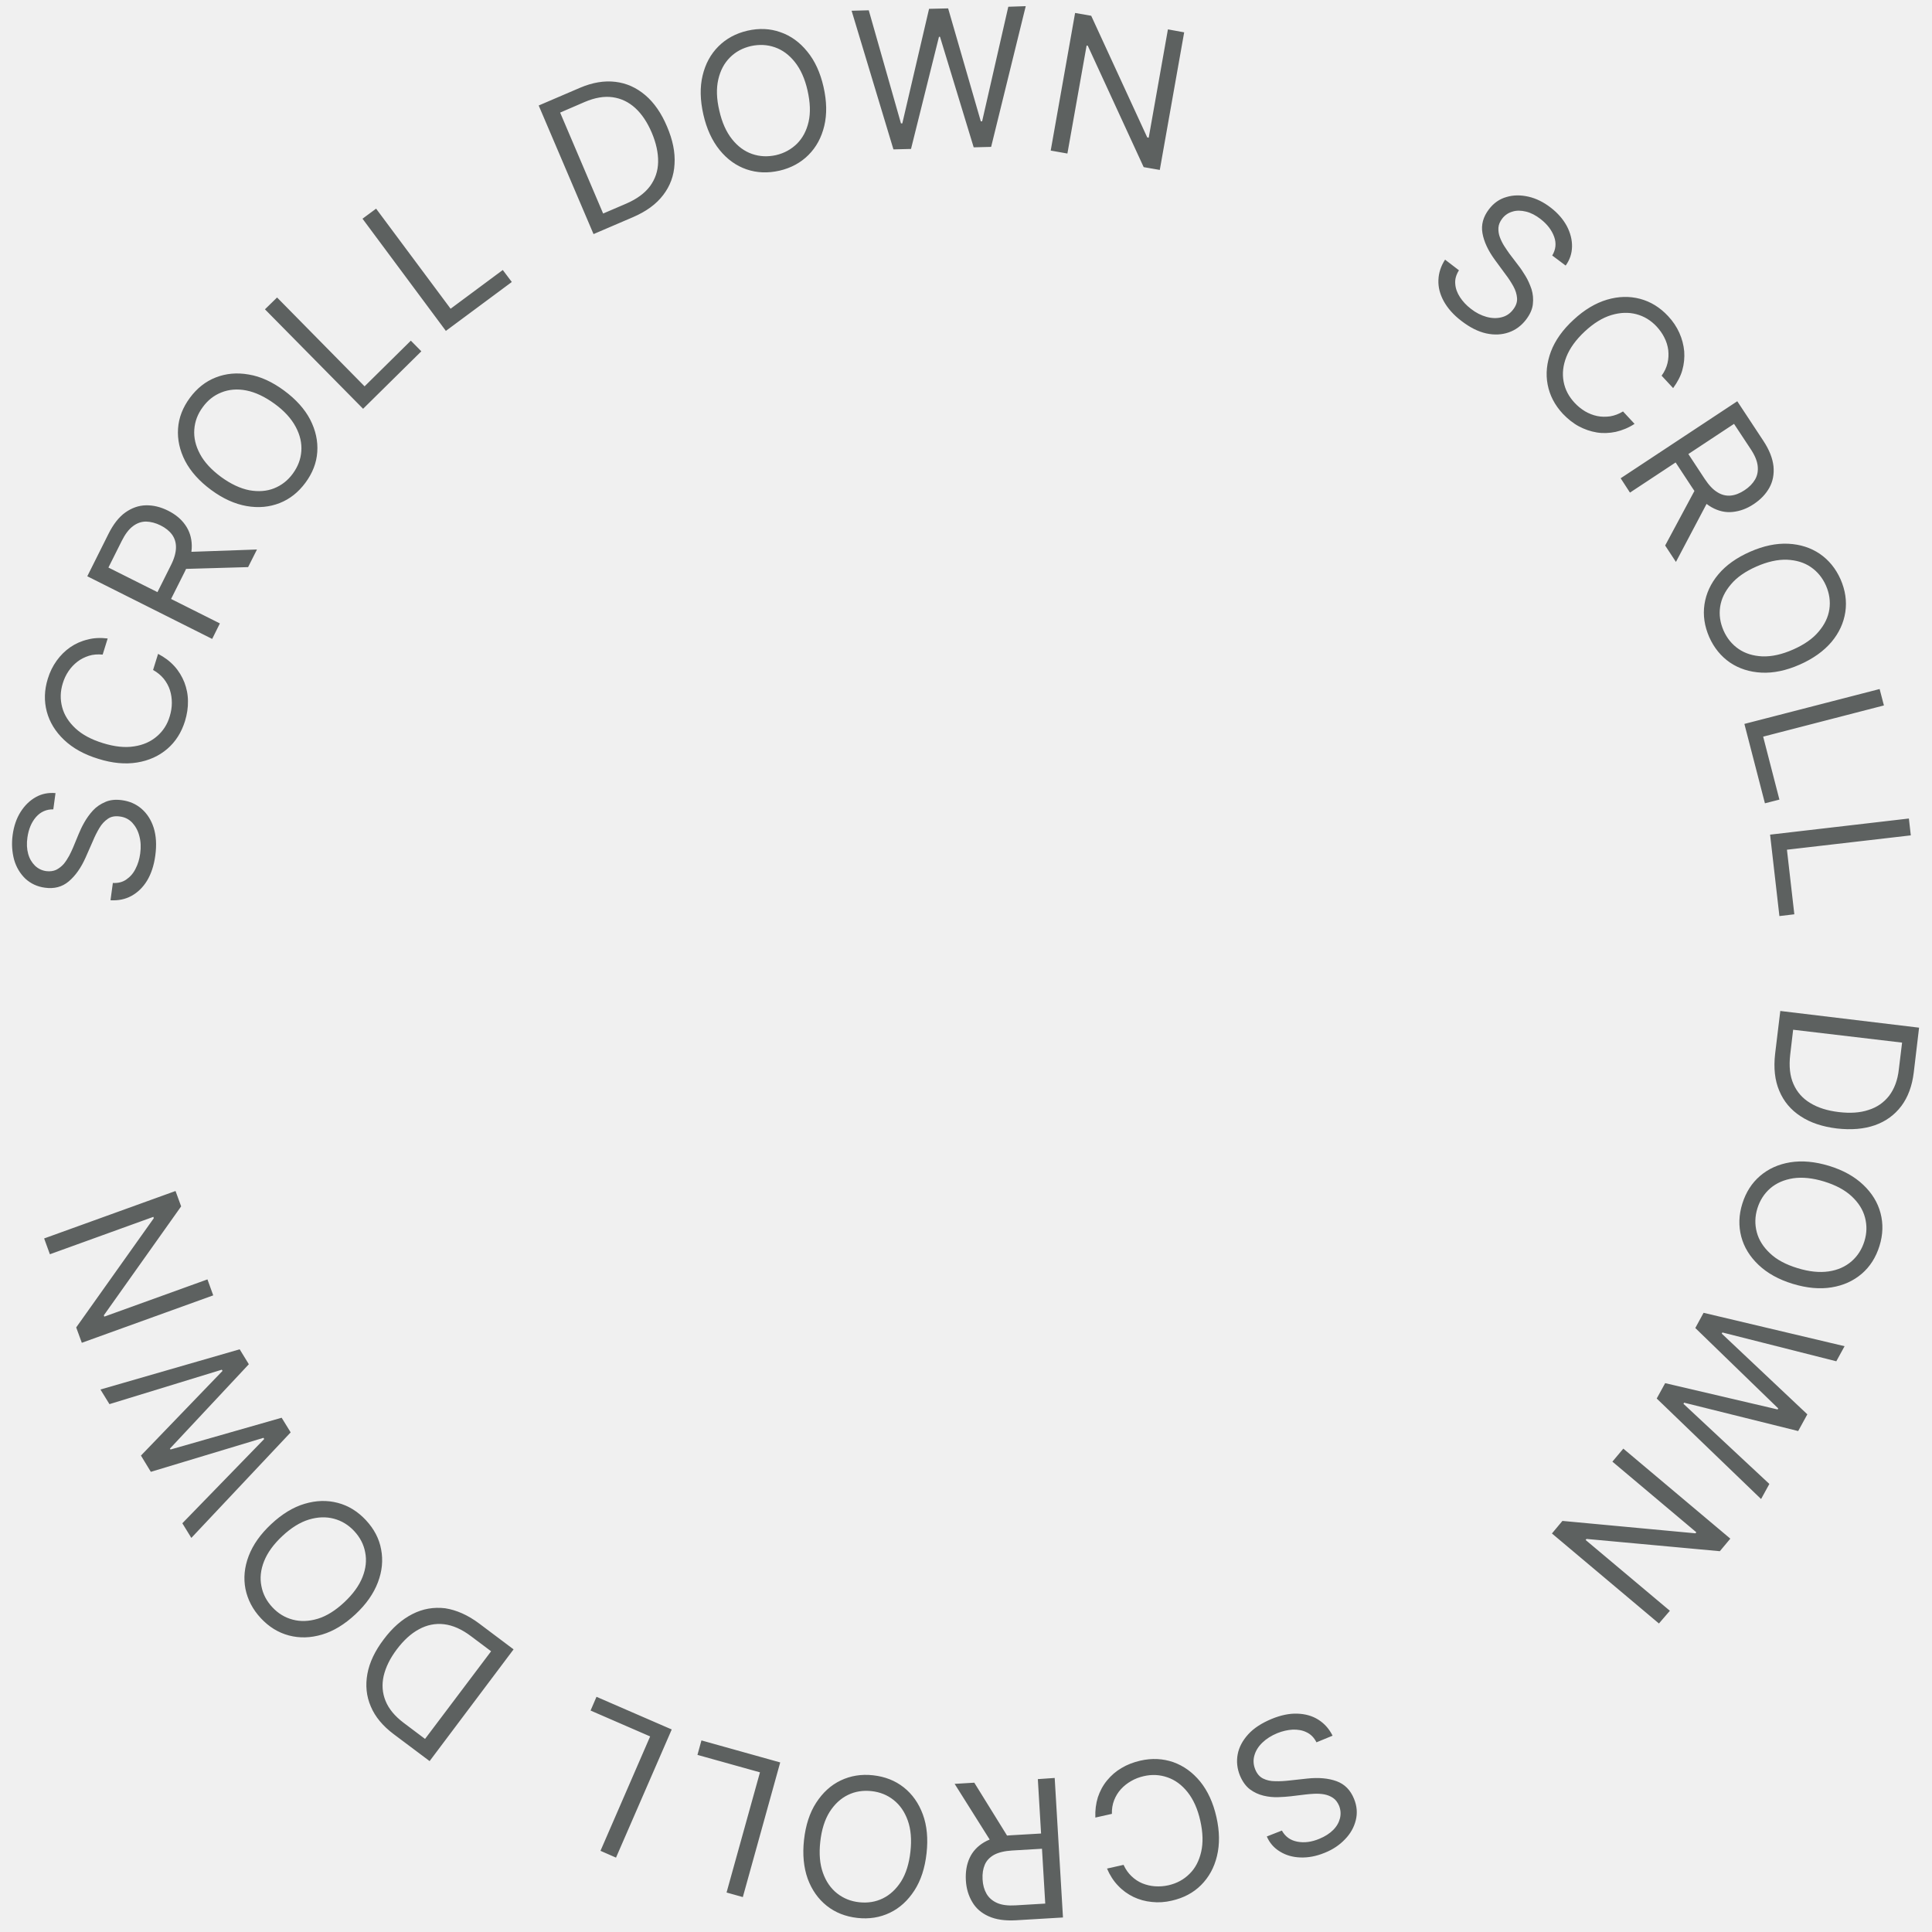
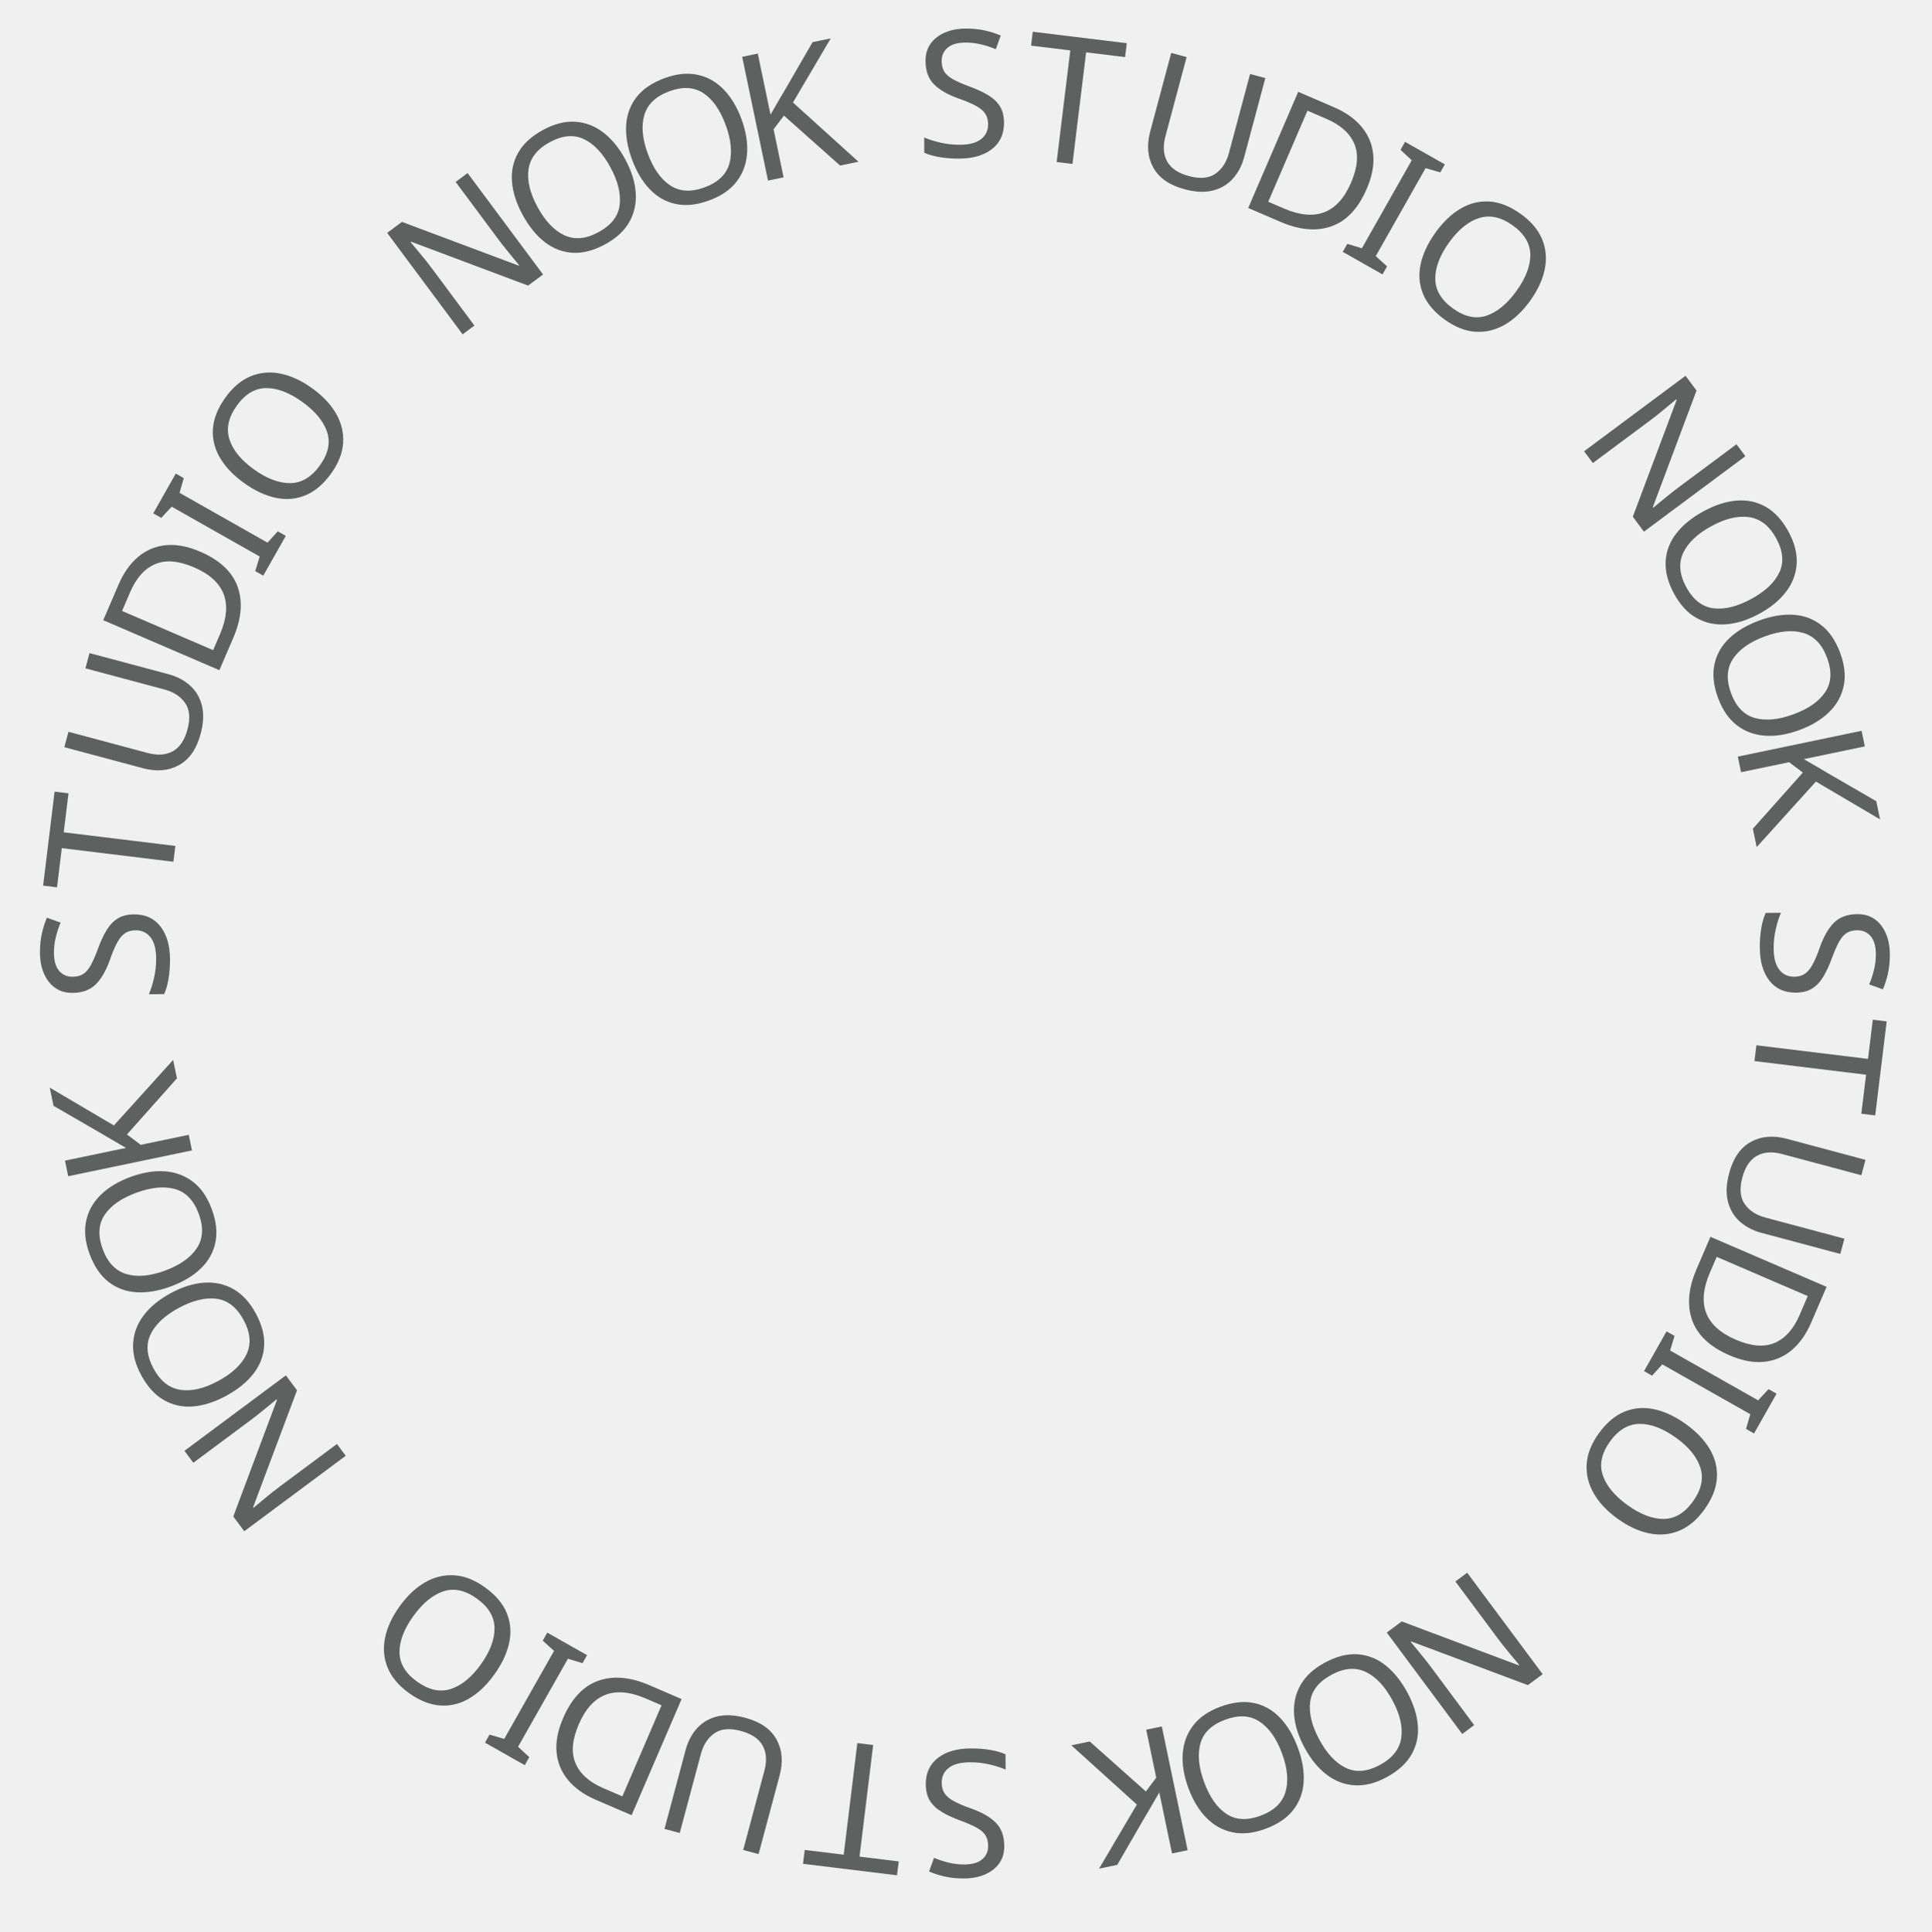
- <svg xmlns="http://www.w3.org/2000/svg" width="109" height="109" viewBox="0 0 109 109" fill="none">
-   <g clip-path="url(#clip0_1760_4)">
-     <path d="M3.007 45.663C2.615 45.654 2.289 45.804 2.031 46.096C1.772 46.396 1.614 46.78 1.547 47.247C1.497 47.589 1.514 47.906 1.589 48.172C1.664 48.448 1.797 48.664 1.973 48.84C2.148 49.007 2.364 49.115 2.615 49.148C2.823 49.173 3.007 49.148 3.173 49.073C3.332 48.99 3.474 48.881 3.599 48.74C3.715 48.598 3.816 48.439 3.907 48.273C3.991 48.106 4.066 47.956 4.124 47.814L4.441 47.047C4.524 46.847 4.624 46.63 4.758 46.396C4.891 46.163 5.05 45.938 5.241 45.729C5.433 45.521 5.667 45.362 5.942 45.245C6.2 45.129 6.517 45.095 6.884 45.145C7.31 45.204 7.677 45.362 7.985 45.629C8.294 45.896 8.527 46.255 8.669 46.697C8.811 47.147 8.844 47.672 8.761 48.273C8.686 48.831 8.527 49.307 8.294 49.69C8.06 50.074 7.76 50.357 7.41 50.549C7.059 50.741 6.659 50.816 6.234 50.791L6.367 49.815C6.667 49.832 6.926 49.765 7.134 49.615C7.351 49.465 7.526 49.265 7.651 49.006C7.785 48.748 7.868 48.464 7.91 48.156C7.96 47.797 7.943 47.464 7.86 47.163C7.785 46.863 7.643 46.613 7.46 46.413C7.268 46.213 7.034 46.096 6.743 46.063C6.484 46.029 6.259 46.071 6.084 46.196C5.9 46.321 5.742 46.488 5.608 46.713C5.475 46.938 5.35 47.18 5.241 47.447L4.833 48.373C4.574 48.956 4.257 49.407 3.882 49.724C3.507 50.041 3.057 50.157 2.531 50.082C2.098 50.024 1.731 49.849 1.431 49.574C1.139 49.29 0.922 48.94 0.797 48.506C0.68 48.072 0.647 47.605 0.713 47.114C0.78 46.613 0.93 46.171 1.164 45.804C1.397 45.437 1.681 45.162 2.023 44.97C2.364 44.779 2.731 44.712 3.132 44.745L3.007 45.663ZM6.075 36.022L5.792 36.931C5.517 36.906 5.25 36.923 5.016 36.998C4.783 37.073 4.558 37.182 4.366 37.332C4.174 37.482 4.007 37.657 3.866 37.865C3.724 38.074 3.615 38.307 3.54 38.557C3.399 39.016 3.39 39.458 3.507 39.9C3.624 40.342 3.874 40.734 4.257 41.093C4.641 41.451 5.158 41.726 5.809 41.926C6.459 42.127 7.043 42.193 7.56 42.11C8.077 42.035 8.502 41.843 8.852 41.543C9.203 41.243 9.444 40.867 9.578 40.409C9.653 40.159 9.695 39.908 9.695 39.658C9.695 39.408 9.661 39.166 9.586 38.933C9.511 38.699 9.394 38.491 9.236 38.291C9.077 38.099 8.877 37.932 8.636 37.799L8.919 36.89C9.286 37.081 9.586 37.307 9.836 37.582C10.086 37.857 10.27 38.166 10.403 38.499C10.528 38.833 10.604 39.183 10.604 39.558C10.612 39.925 10.553 40.3 10.437 40.684C10.237 41.326 9.903 41.852 9.436 42.252C8.969 42.652 8.402 42.91 7.735 43.019C7.068 43.127 6.334 43.061 5.542 42.81C4.749 42.569 4.107 42.21 3.615 41.743C3.123 41.276 2.798 40.742 2.64 40.15C2.481 39.55 2.498 38.933 2.698 38.291C2.815 37.907 2.982 37.574 3.198 37.273C3.415 36.973 3.665 36.723 3.966 36.514C4.257 36.314 4.591 36.164 4.95 36.081C5.283 35.989 5.667 35.972 6.075 36.022ZM11.971 36.047L4.925 32.512L6.117 30.127C6.392 29.576 6.709 29.168 7.076 28.909C7.443 28.651 7.827 28.517 8.235 28.509C8.644 28.5 9.061 28.601 9.478 28.809C9.895 29.018 10.22 29.284 10.453 29.618C10.687 29.951 10.812 30.335 10.82 30.777C10.829 31.219 10.695 31.711 10.42 32.261L9.453 34.188L8.686 33.804L9.636 31.903C9.828 31.528 9.92 31.194 9.928 30.911C9.936 30.627 9.861 30.377 9.711 30.168C9.561 29.96 9.344 29.785 9.061 29.643C8.777 29.501 8.502 29.434 8.244 29.426C7.977 29.426 7.735 29.51 7.501 29.685C7.268 29.86 7.059 30.135 6.868 30.519L6.117 32.02L12.405 35.172L11.971 36.047ZM10.462 31.144L14.498 31.002L13.998 31.995L9.978 32.111L10.462 31.144ZM16.032 22.038C16.699 22.53 17.192 23.08 17.5 23.672C17.808 24.273 17.942 24.881 17.9 25.498C17.859 26.116 17.633 26.691 17.233 27.233C16.833 27.775 16.349 28.159 15.774 28.384C15.198 28.609 14.581 28.667 13.914 28.551C13.247 28.434 12.58 28.134 11.913 27.642C11.246 27.15 10.754 26.599 10.445 26.007C10.137 25.407 10.003 24.798 10.045 24.181C10.086 23.564 10.312 22.988 10.712 22.446C11.112 21.904 11.596 21.521 12.171 21.296C12.747 21.07 13.364 21.012 14.031 21.129C14.698 21.237 15.365 21.546 16.032 22.038ZM15.49 22.78C14.94 22.38 14.406 22.13 13.898 22.029C13.389 21.929 12.914 21.971 12.496 22.138C12.071 22.305 11.721 22.58 11.438 22.972C11.154 23.355 10.995 23.772 10.962 24.231C10.929 24.681 11.029 25.14 11.279 25.607C11.521 26.066 11.921 26.499 12.472 26.908C13.022 27.308 13.556 27.558 14.064 27.658C14.573 27.75 15.048 27.717 15.465 27.55C15.882 27.383 16.241 27.108 16.524 26.716C16.808 26.324 16.966 25.915 17 25.457C17.033 25.006 16.933 24.548 16.683 24.081C16.433 23.614 16.041 23.18 15.49 22.78ZM20.485 23.063L14.948 17.451L15.632 16.784L20.569 21.796L23.179 19.219L23.771 19.82L20.485 23.063ZM25.155 18.669L20.452 12.339L21.219 11.772L25.422 17.418L28.366 15.233L28.875 15.909L25.155 18.669ZM35.721 12.248L33.486 13.207L30.392 5.952L32.727 4.951C33.428 4.651 34.095 4.542 34.72 4.617C35.346 4.692 35.904 4.943 36.405 5.368C36.905 5.793 37.314 6.385 37.631 7.136C37.956 7.895 38.098 8.595 38.056 9.254C38.023 9.913 37.806 10.496 37.414 11.005C37.022 11.522 36.455 11.931 35.721 12.248ZM34.028 12.047L35.329 11.489C35.929 11.23 36.371 10.905 36.672 10.505C36.964 10.104 37.122 9.654 37.13 9.137C37.139 8.628 37.022 8.078 36.772 7.486C36.522 6.902 36.213 6.435 35.838 6.093C35.462 5.751 35.037 5.551 34.562 5.485C34.087 5.418 33.561 5.51 32.994 5.751L31.602 6.352L34.028 12.047ZM46.462 4.901C46.645 5.71 46.662 6.444 46.504 7.102C46.345 7.761 46.053 8.303 45.611 8.745C45.178 9.179 44.627 9.479 43.977 9.629C43.318 9.779 42.701 9.754 42.117 9.554C41.533 9.354 41.025 8.987 40.599 8.462C40.174 7.936 39.865 7.269 39.682 6.46C39.499 5.651 39.482 4.918 39.64 4.259C39.799 3.6 40.091 3.058 40.533 2.616C40.966 2.182 41.517 1.882 42.167 1.732C42.826 1.582 43.443 1.607 44.027 1.815C44.611 2.015 45.119 2.382 45.544 2.908C45.97 3.425 46.278 4.092 46.462 4.901ZM45.561 5.109C45.411 4.442 45.169 3.908 44.844 3.5C44.519 3.091 44.144 2.816 43.71 2.666C43.276 2.516 42.834 2.499 42.367 2.599C41.9 2.708 41.508 2.916 41.183 3.241C40.858 3.567 40.641 3.975 40.524 4.484C40.408 4.993 40.424 5.576 40.583 6.243C40.733 6.911 40.975 7.444 41.3 7.853C41.625 8.261 42 8.537 42.434 8.687C42.868 8.837 43.31 8.854 43.777 8.753C44.244 8.645 44.636 8.428 44.961 8.111C45.286 7.786 45.503 7.378 45.62 6.869C45.736 6.36 45.711 5.776 45.561 5.109ZM50.406 8.428L48.046 0.606L49.014 0.581L50.831 6.961H50.907L52.416 0.498L53.492 0.473L55.335 6.844H55.41L56.886 0.381L57.87 0.348L55.918 8.287L54.934 8.312L53.033 2.074H52.975L51.398 8.403L50.406 8.428ZM66.809 1.824L65.433 9.587L64.524 9.429L61.372 2.583L61.305 2.566L60.221 8.662L59.279 8.495L60.655 0.731L61.564 0.89L64.725 7.753L64.808 7.769L65.892 1.657L66.809 1.824ZM87.574 14.416C87.774 14.082 87.816 13.724 87.682 13.357C87.549 12.99 87.299 12.656 86.923 12.364C86.648 12.148 86.373 12.006 86.098 11.939C85.822 11.872 85.564 11.864 85.33 11.939C85.097 12.006 84.897 12.139 84.747 12.339C84.622 12.506 84.547 12.681 84.538 12.856C84.53 13.04 84.555 13.215 84.622 13.39C84.688 13.565 84.772 13.732 84.872 13.89C84.972 14.049 85.072 14.182 85.155 14.307L85.656 14.966C85.789 15.133 85.922 15.333 86.064 15.567C86.206 15.8 86.314 16.05 86.406 16.317C86.49 16.592 86.515 16.867 86.481 17.168C86.448 17.459 86.314 17.751 86.089 18.043C85.831 18.377 85.506 18.619 85.122 18.752C84.738 18.886 84.313 18.91 83.854 18.811C83.396 18.71 82.929 18.477 82.445 18.102C81.995 17.76 81.67 17.384 81.453 16.992C81.236 16.592 81.136 16.2 81.153 15.792C81.169 15.391 81.294 15.008 81.528 14.649L82.312 15.25C82.153 15.5 82.078 15.758 82.103 16.017C82.12 16.275 82.212 16.526 82.37 16.767C82.528 17.009 82.729 17.226 82.979 17.418C83.262 17.643 83.562 17.793 83.863 17.877C84.163 17.96 84.447 17.968 84.713 17.901C84.98 17.835 85.197 17.693 85.372 17.459C85.531 17.251 85.606 17.043 85.589 16.817C85.572 16.601 85.506 16.375 85.38 16.15C85.255 15.925 85.105 15.692 84.93 15.466L84.33 14.649C83.954 14.132 83.721 13.632 83.638 13.157C83.554 12.681 83.679 12.231 84.004 11.806C84.271 11.455 84.605 11.222 84.997 11.114C85.389 10.997 85.797 10.997 86.239 11.097C86.673 11.197 87.09 11.405 87.49 11.714C87.891 12.022 88.191 12.373 88.399 12.756C88.599 13.14 88.699 13.532 88.691 13.915C88.683 14.307 88.566 14.658 88.332 14.983L87.574 14.416ZM94.395 21.896L93.745 21.195C93.911 20.97 94.02 20.729 94.078 20.487C94.137 20.245 94.145 20.003 94.12 19.753C94.087 19.511 94.02 19.277 93.903 19.052C93.795 18.827 93.644 18.619 93.469 18.427C93.144 18.077 92.761 17.843 92.319 17.726C91.877 17.61 91.41 17.626 90.909 17.776C90.409 17.927 89.909 18.235 89.408 18.702C88.908 19.169 88.566 19.644 88.374 20.128C88.182 20.612 88.132 21.079 88.216 21.529C88.299 21.979 88.508 22.371 88.833 22.721C89.008 22.913 89.208 23.072 89.425 23.205C89.642 23.33 89.867 23.422 90.109 23.472C90.351 23.522 90.592 23.522 90.843 23.489C91.093 23.447 91.335 23.355 91.568 23.213L92.219 23.914C91.877 24.139 91.518 24.281 91.159 24.364C90.801 24.439 90.434 24.456 90.084 24.398C89.734 24.339 89.392 24.223 89.066 24.047C88.741 23.872 88.449 23.631 88.174 23.347C87.715 22.855 87.432 22.305 87.315 21.696C87.198 21.087 87.265 20.47 87.499 19.836C87.74 19.202 88.166 18.602 88.775 18.043C89.383 17.476 90.017 17.101 90.659 16.909C91.31 16.717 91.927 16.701 92.527 16.859C93.127 17.018 93.653 17.343 94.112 17.835C94.387 18.127 94.595 18.444 94.745 18.777C94.895 19.111 94.987 19.461 95.02 19.82C95.046 20.178 95.012 20.537 94.912 20.887C94.82 21.221 94.637 21.562 94.395 21.896ZM91.435 26.983L98.014 22.638L99.482 24.865C99.824 25.382 100.007 25.857 100.057 26.307C100.099 26.749 100.024 27.158 99.824 27.517C99.624 27.875 99.332 28.184 98.94 28.442C98.556 28.701 98.156 28.842 97.747 28.884C97.347 28.926 96.947 28.834 96.563 28.617C96.18 28.401 95.813 28.042 95.479 27.525L94.295 25.724L95.012 25.248L96.18 27.024C96.413 27.375 96.647 27.625 96.897 27.775C97.139 27.925 97.389 27.983 97.647 27.959C97.906 27.933 98.156 27.833 98.423 27.658C98.69 27.483 98.882 27.283 99.015 27.058C99.148 26.833 99.198 26.574 99.165 26.282C99.132 25.991 98.998 25.674 98.756 25.315L97.831 23.914L91.96 27.792L91.435 26.983ZM96.438 28.134L94.553 31.703L93.945 30.777L95.846 27.233L96.438 28.134ZM101.533 37.498C100.775 37.832 100.057 37.982 99.382 37.949C98.706 37.915 98.114 37.724 97.606 37.382C97.097 37.032 96.705 36.556 96.43 35.939C96.163 35.322 96.071 34.713 96.163 34.096C96.255 33.487 96.513 32.92 96.947 32.403C97.38 31.886 97.981 31.461 98.74 31.127C99.499 30.794 100.216 30.644 100.891 30.677C101.567 30.71 102.159 30.902 102.667 31.244C103.176 31.594 103.568 32.07 103.843 32.687C104.11 33.304 104.202 33.913 104.11 34.53C104.018 35.139 103.76 35.706 103.326 36.223C102.893 36.731 102.292 37.165 101.533 37.498ZM101.158 36.648C101.784 36.373 102.267 36.039 102.601 35.639C102.943 35.239 103.143 34.822 103.21 34.371C103.276 33.921 103.21 33.479 103.018 33.037C102.826 32.603 102.542 32.253 102.167 31.995C101.792 31.736 101.342 31.603 100.816 31.578C100.299 31.561 99.724 31.686 99.098 31.961C98.473 32.236 97.989 32.57 97.656 32.97C97.314 33.371 97.114 33.788 97.047 34.238C96.98 34.688 97.047 35.13 97.239 35.572C97.43 36.006 97.714 36.356 98.089 36.614C98.465 36.873 98.915 37.007 99.432 37.032C99.966 37.048 100.533 36.923 101.158 36.648ZM98.415 40.842L106.045 38.874L106.287 39.8L99.474 41.56L100.391 45.112L99.574 45.321L98.415 40.842ZM99.865 47.089L107.696 46.179L107.804 47.13L100.816 47.939L101.233 51.583L100.391 51.683L99.865 47.089ZM100.149 59.455L100.441 57.037L108.271 57.979L107.971 60.506C107.879 61.265 107.646 61.899 107.271 62.399C106.895 62.899 106.395 63.266 105.778 63.483C105.161 63.7 104.444 63.758 103.635 63.667C102.818 63.567 102.134 63.341 101.583 62.974C101.033 62.616 100.633 62.141 100.383 61.54C100.132 60.948 100.057 60.256 100.149 59.455ZM101.166 58.096L101 59.505C100.925 60.156 100.983 60.706 101.183 61.157C101.383 61.615 101.7 61.974 102.134 62.232C102.567 62.499 103.109 62.666 103.743 62.741C104.377 62.816 104.936 62.783 105.411 62.624C105.895 62.474 106.278 62.207 106.579 61.824C106.87 61.44 107.062 60.948 107.129 60.331L107.312 58.822L101.166 58.096ZM101.141 72.431C100.349 72.189 99.707 71.831 99.215 71.364C98.723 70.897 98.398 70.371 98.239 69.771C98.081 69.171 98.098 68.553 98.298 67.911C98.498 67.269 98.832 66.744 99.299 66.344C99.766 65.943 100.333 65.685 101 65.576C101.667 65.468 102.401 65.535 103.193 65.776C103.985 66.018 104.627 66.377 105.119 66.844C105.611 67.311 105.936 67.836 106.095 68.437C106.253 69.037 106.237 69.654 106.036 70.296C105.836 70.938 105.503 71.464 105.036 71.864C104.569 72.264 104.002 72.523 103.335 72.631C102.667 72.74 101.934 72.673 101.141 72.431ZM101.417 71.547C102.067 71.747 102.651 71.806 103.168 71.731C103.685 71.656 104.11 71.464 104.46 71.163C104.802 70.863 105.044 70.488 105.186 70.029C105.328 69.571 105.336 69.129 105.219 68.687C105.103 68.245 104.852 67.853 104.469 67.494C104.085 67.136 103.568 66.861 102.918 66.66C102.267 66.46 101.683 66.402 101.166 66.477C100.649 66.56 100.224 66.744 99.874 67.044C99.532 67.344 99.29 67.719 99.148 68.178C99.007 68.637 98.998 69.079 99.115 69.521C99.232 69.963 99.482 70.355 99.865 70.713C100.241 71.072 100.758 71.347 101.417 71.547ZM96.113 74.066L104.068 75.95L103.601 76.801L97.172 75.175L97.139 75.241L101.967 79.794L101.45 80.737L95.012 79.136L94.979 79.202L99.824 83.722L99.357 84.573L93.469 78.902L93.945 78.035L100.291 79.519L100.324 79.461L95.646 74.924L96.113 74.066ZM93.594 91.594L87.557 86.516L88.149 85.807L95.654 86.507L95.704 86.449L90.968 82.463L91.585 81.729L97.622 86.808L97.03 87.516L89.508 86.824L89.458 86.883L94.212 90.877L93.594 91.594ZM72.321 103.277C72.513 103.619 72.797 103.828 73.189 103.903C73.581 103.978 73.989 103.928 74.431 103.744C74.756 103.611 75.015 103.444 75.215 103.244C75.415 103.044 75.54 102.819 75.599 102.585C75.657 102.343 75.64 102.11 75.549 101.877C75.465 101.685 75.357 101.535 75.207 101.435C75.057 101.334 74.89 101.268 74.706 101.234C74.523 101.201 74.34 101.193 74.148 101.201C73.964 101.209 73.797 101.226 73.647 101.243L72.822 101.343C72.613 101.368 72.371 101.384 72.105 101.393C71.838 101.401 71.562 101.376 71.287 101.309C71.012 101.243 70.754 101.126 70.52 100.951C70.287 100.776 70.095 100.509 69.953 100.167C69.795 99.775 69.753 99.375 69.828 98.975C69.903 98.574 70.103 98.199 70.42 97.849C70.737 97.499 71.179 97.215 71.738 96.981C72.263 96.765 72.747 96.665 73.197 96.681C73.647 96.698 74.039 96.806 74.381 97.023C74.723 97.24 74.99 97.54 75.182 97.924L74.273 98.299C74.139 98.032 73.948 97.84 73.714 97.732C73.481 97.615 73.214 97.573 72.93 97.582C72.647 97.599 72.355 97.665 72.063 97.782C71.721 97.924 71.446 98.099 71.221 98.316C70.996 98.532 70.845 98.774 70.77 99.041C70.695 99.308 70.712 99.567 70.82 99.833C70.92 100.075 71.062 100.242 71.262 100.342C71.463 100.442 71.688 100.492 71.946 100.492C72.205 100.501 72.48 100.484 72.763 100.451L73.764 100.342C74.398 100.275 74.948 100.325 75.407 100.492C75.865 100.659 76.191 100.993 76.391 101.485C76.558 101.893 76.591 102.293 76.491 102.694C76.391 103.094 76.191 103.453 75.882 103.769C75.574 104.095 75.19 104.353 74.723 104.537C74.256 104.728 73.797 104.812 73.364 104.795C72.93 104.779 72.547 104.67 72.213 104.462C71.879 104.261 71.629 103.978 71.471 103.611L72.321 103.277ZM62.456 105.421L63.39 105.212C63.507 105.471 63.657 105.679 63.84 105.854C64.024 106.029 64.224 106.163 64.449 106.255C64.674 106.346 64.916 106.405 65.166 106.421C65.417 106.438 65.667 106.421 65.925 106.363C66.392 106.255 66.784 106.046 67.109 105.721C67.435 105.404 67.651 104.987 67.768 104.478C67.885 103.97 67.868 103.386 67.718 102.719C67.568 102.052 67.326 101.518 67.001 101.109C66.676 100.701 66.301 100.425 65.867 100.275C65.433 100.125 64.991 100.1 64.524 100.209C64.266 100.267 64.032 100.359 63.816 100.484C63.599 100.609 63.407 100.759 63.24 100.943C63.073 101.126 62.948 101.334 62.856 101.568C62.765 101.801 62.723 102.06 62.731 102.335L61.797 102.544C61.781 102.135 61.831 101.751 61.939 101.401C62.056 101.051 62.223 100.734 62.456 100.451C62.69 100.167 62.957 99.933 63.273 99.75C63.59 99.558 63.941 99.425 64.332 99.333C64.991 99.183 65.608 99.216 66.192 99.416C66.776 99.625 67.276 99.984 67.71 100.509C68.135 101.034 68.444 101.701 68.627 102.51C68.811 103.319 68.819 104.053 68.66 104.712C68.502 105.371 68.202 105.913 67.76 106.355C67.326 106.788 66.776 107.08 66.117 107.23C65.734 107.322 65.35 107.347 64.983 107.305C64.616 107.272 64.266 107.172 63.949 107.022C63.624 106.863 63.332 106.655 63.082 106.388C62.823 106.121 62.615 105.796 62.456 105.421ZM56.01 104.061L53.859 100.642L54.968 100.576L57.086 103.995L56.01 104.061ZM59.504 100.309L59.971 108.181L57.311 108.339C56.694 108.373 56.185 108.298 55.777 108.114C55.368 107.931 55.059 107.664 54.851 107.305C54.642 106.955 54.517 106.546 54.492 106.079C54.467 105.612 54.534 105.195 54.701 104.829C54.868 104.462 55.143 104.161 55.526 103.936C55.91 103.711 56.402 103.578 57.011 103.544L59.162 103.419L59.212 104.278L57.094 104.403C56.677 104.428 56.335 104.512 56.085 104.645C55.835 104.787 55.66 104.97 55.56 105.204C55.46 105.437 55.418 105.713 55.435 106.029C55.451 106.346 55.526 106.613 55.66 106.847C55.793 107.072 55.993 107.247 56.26 107.364C56.527 107.48 56.869 107.522 57.294 107.497L58.971 107.397L58.553 100.375L59.504 100.309ZM45.361 103.803C45.453 102.977 45.678 102.277 46.045 101.71C46.412 101.143 46.87 100.717 47.429 100.451C47.988 100.184 48.597 100.084 49.264 100.159C49.931 100.234 50.506 100.459 50.99 100.842C51.474 101.226 51.832 101.735 52.066 102.369C52.299 103.002 52.366 103.736 52.274 104.562C52.182 105.387 51.957 106.088 51.59 106.655C51.223 107.222 50.765 107.647 50.206 107.914C49.647 108.181 49.039 108.281 48.371 108.206C47.704 108.131 47.129 107.906 46.645 107.522C46.162 107.138 45.803 106.63 45.569 105.996C45.344 105.362 45.269 104.637 45.361 103.803ZM46.278 103.911C46.203 104.587 46.253 105.17 46.428 105.662C46.603 106.154 46.87 106.538 47.229 106.822C47.588 107.105 48.005 107.272 48.48 107.322C48.955 107.372 49.397 107.305 49.806 107.105C50.214 106.905 50.556 106.588 50.84 106.146C51.115 105.704 51.29 105.145 51.365 104.462C51.44 103.786 51.39 103.194 51.215 102.71C51.04 102.218 50.773 101.835 50.414 101.551C50.056 101.268 49.639 101.101 49.164 101.051C48.688 101.001 48.246 101.068 47.838 101.268C47.429 101.468 47.087 101.785 46.804 102.227C46.529 102.669 46.353 103.227 46.278 103.911ZM44.018 99.433L41.909 107.03L40.991 106.772L42.876 99.992L39.349 99.008L39.574 98.191L44.018 99.433ZM37.898 97.573L34.754 104.804L33.878 104.42L36.68 97.966L33.319 96.506L33.653 95.731L37.898 97.573ZM27.032 91.594L28.975 93.054L24.238 99.358L22.203 97.832C21.595 97.373 21.161 96.856 20.919 96.273C20.669 95.697 20.61 95.08 20.727 94.438C20.844 93.796 21.152 93.145 21.645 92.495C22.137 91.836 22.679 91.361 23.271 91.061C23.863 90.76 24.471 90.66 25.114 90.735C25.756 90.835 26.398 91.119 27.032 91.594ZM27.707 93.162L26.573 92.311C26.056 91.92 25.547 91.694 25.047 91.636C24.555 91.578 24.08 91.678 23.638 91.92C23.187 92.161 22.77 92.545 22.387 93.054C22.003 93.562 21.761 94.063 21.645 94.555C21.536 95.047 21.57 95.514 21.753 95.964C21.936 96.414 22.27 96.815 22.762 97.19L23.98 98.107L27.707 93.162ZM15.307 85.982C15.916 85.415 16.541 85.031 17.192 84.84C17.842 84.648 18.459 84.631 19.059 84.79C19.66 84.948 20.185 85.273 20.644 85.765C21.102 86.257 21.394 86.808 21.503 87.416C21.619 88.025 21.561 88.642 21.319 89.276C21.078 89.91 20.66 90.51 20.052 91.077C19.443 91.644 18.818 92.028 18.167 92.22C17.517 92.412 16.9 92.428 16.299 92.27C15.699 92.111 15.173 91.786 14.715 91.294C14.256 90.802 13.973 90.252 13.848 89.643C13.731 89.034 13.789 88.417 14.031 87.783C14.273 87.15 14.698 86.549 15.307 85.982ZM15.932 86.658C15.432 87.125 15.09 87.6 14.898 88.084C14.706 88.567 14.656 89.034 14.748 89.485C14.832 89.935 15.04 90.327 15.365 90.677C15.69 91.027 16.074 91.261 16.516 91.377C16.958 91.494 17.425 91.478 17.925 91.328C18.426 91.177 18.926 90.861 19.418 90.402C19.918 89.935 20.26 89.46 20.452 88.976C20.644 88.492 20.694 88.025 20.602 87.575C20.519 87.125 20.31 86.733 19.985 86.382C19.66 86.032 19.276 85.799 18.834 85.682C18.392 85.565 17.925 85.582 17.425 85.732C16.933 85.882 16.433 86.191 15.932 86.658ZM16.399 80.812L10.795 86.766L10.287 85.94L14.906 81.187L14.865 81.12L8.51 83.038L7.952 82.121L12.555 77.343L12.513 77.276L6.175 79.219L5.667 78.394L13.522 76.125L14.039 76.968L9.586 81.729L9.62 81.779L15.89 79.986L16.399 80.812ZM2.49 69.871L9.903 67.194L10.22 68.061L5.859 74.207L5.884 74.282L11.704 72.181L12.03 73.082L4.616 75.758L4.299 74.891L8.677 68.728L8.652 68.653L2.815 70.763L2.49 69.871Z" fill="#5D6160" />
+ <svg xmlns="http://www.w3.org/2000/svg" width="100%" height="100%" viewBox="0 0 606 606" version="1.1" xml:space="preserve" style="fill-rule:evenodd;clip-rule:evenodd;stroke-linejoin:round;stroke-miterlimit:2;">
+   <g transform="matrix(5.55556,0,0,5.55556,0,0)">
+     <g transform="matrix(0.18,-2.80543e-33,2.80543e-33,0.18,-494.874,-26.1763)">
+       <g transform="matrix(0.802313,-0.596904,0.596904,0.802313,420.001,1775.26)">
+         <text x="2890.14px" y="253.545px" style="font-family:'PatrimaTest-Regular', 'Patrima Test';font-size:55.556px;fill:rgb(93,97,96);">N</text>
+       </g>
+       <g transform="matrix(0.879691,-0.475546,0.475546,0.879691,240.973,1416.39)">
+         <text x="2919.77px" y="231.947px" style="font-family:'PatrimaTest-Regular', 'Patrima Test';font-size:55.556px;fill:rgb(93,97,96);">O</text>
+       </g>
+       <g transform="matrix(0.938545,-0.345156,0.345156,0.938545,107.066,1031.88)">
+         <text x="2951.29px" y="215.276px" style="font-family:'PatrimaTest-Regular', 'Patrima Test';font-size:55.556px;fill:rgb(93,97,96);">O</text>
+       </g>
+       <g transform="matrix(0.978942,-0.204138,0.204138,0.978942,21.3782,613.631)">
+         <text x="2985.01px" y="203.194px" style="font-family:'PatrimaTest-Regular', 'Patrima Test';font-size:55.556px;fill:rgb(93,97,96);">K</text>
+       </g>
+       <g transform="matrix(0.999994,-0.00356773,0.00356773,0.999994,-0.675246,10.8346)">
+         <text x="3036.5px" y="194.682px" style="font-family:'PatrimaTest-Regular', 'Patrima Test';font-size:55.556px;fill:rgb(93,97,96);">S</text>
+       </g>
+       <g transform="matrix(0.992632,0.121168,-0.121168,0.992632,46.1962,-370.312)">
+         <text x="3068.01px" y="194.696px" style="font-family:'PatrimaTest-Regular', 'Patrima Test';font-size:55.556px;fill:rgb(93,97,96);">T</text>
+       </g>
+       <g transform="matrix(0.966025,0.258447,-0.258447,0.966025,156.83,-794.872)">
+         <text x="3101.74px" y="199.072px" style="font-family:'PatrimaTest-Regular', 'Patrima Test';font-size:55.556px;fill:rgb(93,97,96);">U</text>
+       </g>
+       <g transform="matrix(0.9185,0.39542,-0.39542,0.9185,338.049,-1223.05)">
+         <text x="3136.03px" y="208.547px" style="font-family:'PatrimaTest-Regular', 'Patrima Test';font-size:55.556px;fill:rgb(93,97,96);">D</text>
+       </g>
+       <g transform="matrix(0.870167,0.492758,-0.492758,0.870167,521.472,-1532.41)">
+         <text x="3168.71px" y="223.369px" style="font-family:'PatrimaTest-Regular', 'Patrima Test';font-size:55.556px;fill:rgb(93,97,96);">I</text>
+       </g>
+       <g transform="matrix(0.811375,0.584527,-0.584527,0.811375,736.777,-1818.06)">
+         <text x="3185.36px" y="232.56px" style="font-family:'PatrimaTest-Regular', 'Patrima Test';font-size:55.556px;fill:rgb(93,97,96);">O</text>
+       </g>
+     </g>
+     <g transform="matrix(-0.18,2.20436e-17,-2.20436e-17,-0.18,603.874,133.89)">
+       <g transform="matrix(0.802313,-0.596904,0.596904,0.802313,420.001,1775.26)">
+         <text x="2890.14px" y="253.545px" style="font-family:'PatrimaTest-Regular', 'Patrima Test';font-size:55.556px;fill:rgb(93,97,96);">N</text>
+       </g>
+       <g transform="matrix(0.879691,-0.475546,0.475546,0.879691,240.973,1416.39)">
+         <text x="2919.77px" y="231.947px" style="font-family:'PatrimaTest-Regular', 'Patrima Test';font-size:55.556px;fill:rgb(93,97,96);">O</text>
+       </g>
+       <g transform="matrix(0.938545,-0.345156,0.345156,0.938545,107.066,1031.88)">
+         <text x="2951.29px" y="215.276px" style="font-family:'PatrimaTest-Regular', 'Patrima Test';font-size:55.556px;fill:rgb(93,97,96);">O</text>
+       </g>
+       <g transform="matrix(0.978942,-0.204138,0.204138,0.978942,21.3782,613.631)">
+         <text x="2985.01px" y="203.194px" style="font-family:'PatrimaTest-Regular', 'Patrima Test';font-size:55.556px;fill:rgb(93,97,96);">K</text>
+       </g>
+       <g transform="matrix(0.999994,-0.00356773,0.00356773,0.999994,-0.675246,10.8346)">
+         <text x="3036.5px" y="194.682px" style="font-family:'PatrimaTest-Regular', 'Patrima Test';font-size:55.556px;fill:rgb(93,97,96);">S</text>
+       </g>
+       <g transform="matrix(0.992632,0.121168,-0.121168,0.992632,46.1962,-370.312)">
+         <text x="3068.01px" y="194.696px" style="font-family:'PatrimaTest-Regular', 'Patrima Test';font-size:55.556px;fill:rgb(93,97,96);">T</text>
+       </g>
+       <g transform="matrix(0.966025,0.258447,-0.258447,0.966025,156.83,-794.872)">
+         <text x="3101.74px" y="199.072px" style="font-family:'PatrimaTest-Regular', 'Patrima Test';font-size:55.556px;fill:rgb(93,97,96);">U</text>
+       </g>
+       <g transform="matrix(0.9185,0.39542,-0.39542,0.9185,338.049,-1223.05)">
+         <text x="3136.03px" y="208.547px" style="font-family:'PatrimaTest-Regular', 'Patrima Test';font-size:55.556px;fill:rgb(93,97,96);">D</text>
+       </g>
+       <g transform="matrix(0.870167,0.492758,-0.492758,0.870167,521.472,-1532.41)">
+         <text x="3168.71px" y="223.369px" style="font-family:'PatrimaTest-Regular', 'Patrima Test';font-size:55.556px;fill:rgb(93,97,96);">I</text>
+       </g>
+       <g transform="matrix(0.811375,0.584527,-0.584527,0.811375,736.777,-1818.06)">
+         <text x="3185.36px" y="232.56px" style="font-family:'PatrimaTest-Regular', 'Patrima Test';font-size:55.556px;fill:rgb(93,97,96);">O</text>
+       </g>
+     </g>
+     <g transform="matrix(1.10218e-17,0.18,-0.18,1.10218e-17,134.533,-495.517)">
+       <g transform="matrix(0.802313,-0.596904,0.596904,0.802313,420.001,1775.26)">
+         <text x="2890.14px" y="253.545px" style="font-family:'PatrimaTest-Regular', 'Patrima Test';font-size:55.556px;fill:rgb(93,97,96);">N</text>
+       </g>
+       <g transform="matrix(0.879691,-0.475546,0.475546,0.879691,240.973,1416.39)">
+         <text x="2919.77px" y="231.947px" style="font-family:'PatrimaTest-Regular', 'Patrima Test';font-size:55.556px;fill:rgb(93,97,96);">O</text>
+       </g>
+       <g transform="matrix(0.938545,-0.345156,0.345156,0.938545,107.066,1031.88)">
+         <text x="2951.29px" y="215.276px" style="font-family:'PatrimaTest-Regular', 'Patrima Test';font-size:55.556px;fill:rgb(93,97,96);">O</text>
+       </g>
+       <g transform="matrix(0.978942,-0.204138,0.204138,0.978942,21.3782,613.631)">
+         <text x="2985.01px" y="203.194px" style="font-family:'PatrimaTest-Regular', 'Patrima Test';font-size:55.556px;fill:rgb(93,97,96);">K</text>
+       </g>
+       <g transform="matrix(0.999994,-0.00356773,0.00356773,0.999994,-0.675246,10.8346)">
+         <text x="3036.5px" y="194.682px" style="font-family:'PatrimaTest-Regular', 'Patrima Test';font-size:55.556px;fill:rgb(93,97,96);">S</text>
+       </g>
+       <g transform="matrix(0.992632,0.121168,-0.121168,0.992632,46.1962,-370.312)">
+         <text x="3068.01px" y="194.696px" style="font-family:'PatrimaTest-Regular', 'Patrima Test';font-size:55.556px;fill:rgb(93,97,96);">T</text>
+       </g>
+       <g transform="matrix(0.966025,0.258447,-0.258447,0.966025,156.83,-794.872)">
+         <text x="3101.74px" y="199.072px" style="font-family:'PatrimaTest-Regular', 'Patrima Test';font-size:55.556px;fill:rgb(93,97,96);">U</text>
+       </g>
+       <g transform="matrix(0.9185,0.39542,-0.39542,0.9185,338.049,-1223.05)">
+         <text x="3136.03px" y="208.547px" style="font-family:'PatrimaTest-Regular', 'Patrima Test';font-size:55.556px;fill:rgb(93,97,96);">D</text>
+       </g>
+       <g transform="matrix(0.870167,0.492758,-0.492758,0.870167,521.472,-1532.41)">
+         <text x="3168.71px" y="223.369px" style="font-family:'PatrimaTest-Regular', 'Patrima Test';font-size:55.556px;fill:rgb(93,97,96);">I</text>
+       </g>
+       <g transform="matrix(0.811375,0.584527,-0.584527,0.811375,736.777,-1818.06)">
+         <text x="3185.36px" y="232.56px" style="font-family:'PatrimaTest-Regular', 'Patrima Test';font-size:55.556px;fill:rgb(93,97,96);">O</text>
+       </g>
+     </g>
+     <g transform="matrix(-3.30655e-17,-0.18,0.18,-3.30655e-17,-25.533,603.23)">
+       <g transform="matrix(0.802313,-0.596904,0.596904,0.802313,420.001,1775.26)">
+         <text x="2890.14px" y="253.545px" style="font-family:'PatrimaTest-Regular', 'Patrima Test';font-size:55.556px;fill:rgb(93,97,96);">N</text>
+       </g>
+       <g transform="matrix(0.879691,-0.475546,0.475546,0.879691,240.973,1416.39)">
+         <text x="2919.77px" y="231.947px" style="font-family:'PatrimaTest-Regular', 'Patrima Test';font-size:55.556px;fill:rgb(93,97,96);">O</text>
+       </g>
+       <g transform="matrix(0.938545,-0.345156,0.345156,0.938545,107.066,1031.88)">
+         <text x="2951.29px" y="215.276px" style="font-family:'PatrimaTest-Regular', 'Patrima Test';font-size:55.556px;fill:rgb(93,97,96);">O</text>
+       </g>
+       <g transform="matrix(0.978942,-0.204138,0.204138,0.978942,21.3782,613.631)">
+         <text x="2985.01px" y="203.194px" style="font-family:'PatrimaTest-Regular', 'Patrima Test';font-size:55.556px;fill:rgb(93,97,96);">K</text>
+       </g>
+       <g transform="matrix(0.999994,-0.00356773,0.00356773,0.999994,-0.675246,10.8346)">
+         <text x="3036.5px" y="194.682px" style="font-family:'PatrimaTest-Regular', 'Patrima Test';font-size:55.556px;fill:rgb(93,97,96);">S</text>
+       </g>
+       <g transform="matrix(0.992632,0.121168,-0.121168,0.992632,46.1962,-370.312)">
+         <text x="3068.01px" y="194.696px" style="font-family:'PatrimaTest-Regular', 'Patrima Test';font-size:55.556px;fill:rgb(93,97,96);">T</text>
+       </g>
+       <g transform="matrix(0.966025,0.258447,-0.258447,0.966025,156.83,-794.872)">
+         <text x="3101.74px" y="199.072px" style="font-family:'PatrimaTest-Regular', 'Patrima Test';font-size:55.556px;fill:rgb(93,97,96);">U</text>
+       </g>
+       <g transform="matrix(0.9185,0.39542,-0.39542,0.9185,338.049,-1223.05)">
+         <text x="3136.03px" y="208.547px" style="font-family:'PatrimaTest-Regular', 'Patrima Test';font-size:55.556px;fill:rgb(93,97,96);">D</text>
+       </g>
+       <g transform="matrix(0.870167,0.492758,-0.492758,0.870167,521.472,-1532.41)">
+         <text x="3168.71px" y="223.369px" style="font-family:'PatrimaTest-Regular', 'Patrima Test';font-size:55.556px;fill:rgb(93,97,96);">I</text>
+       </g>
+       <g transform="matrix(0.811375,0.584527,-0.584527,0.811375,736.777,-1818.06)">
+         <text x="3185.36px" y="232.56px" style="font-family:'PatrimaTest-Regular', 'Patrima Test';font-size:55.556px;fill:rgb(93,97,96);">O</text>
+       </g>
+     </g>
  </g>
-   <defs>
-     <clipPath id="clip0_1760_4">
-       <rect width="107.583" height="108" fill="white" transform="translate(0.680115 0.347656)" />
-     </clipPath>
-   </defs>
</svg>
